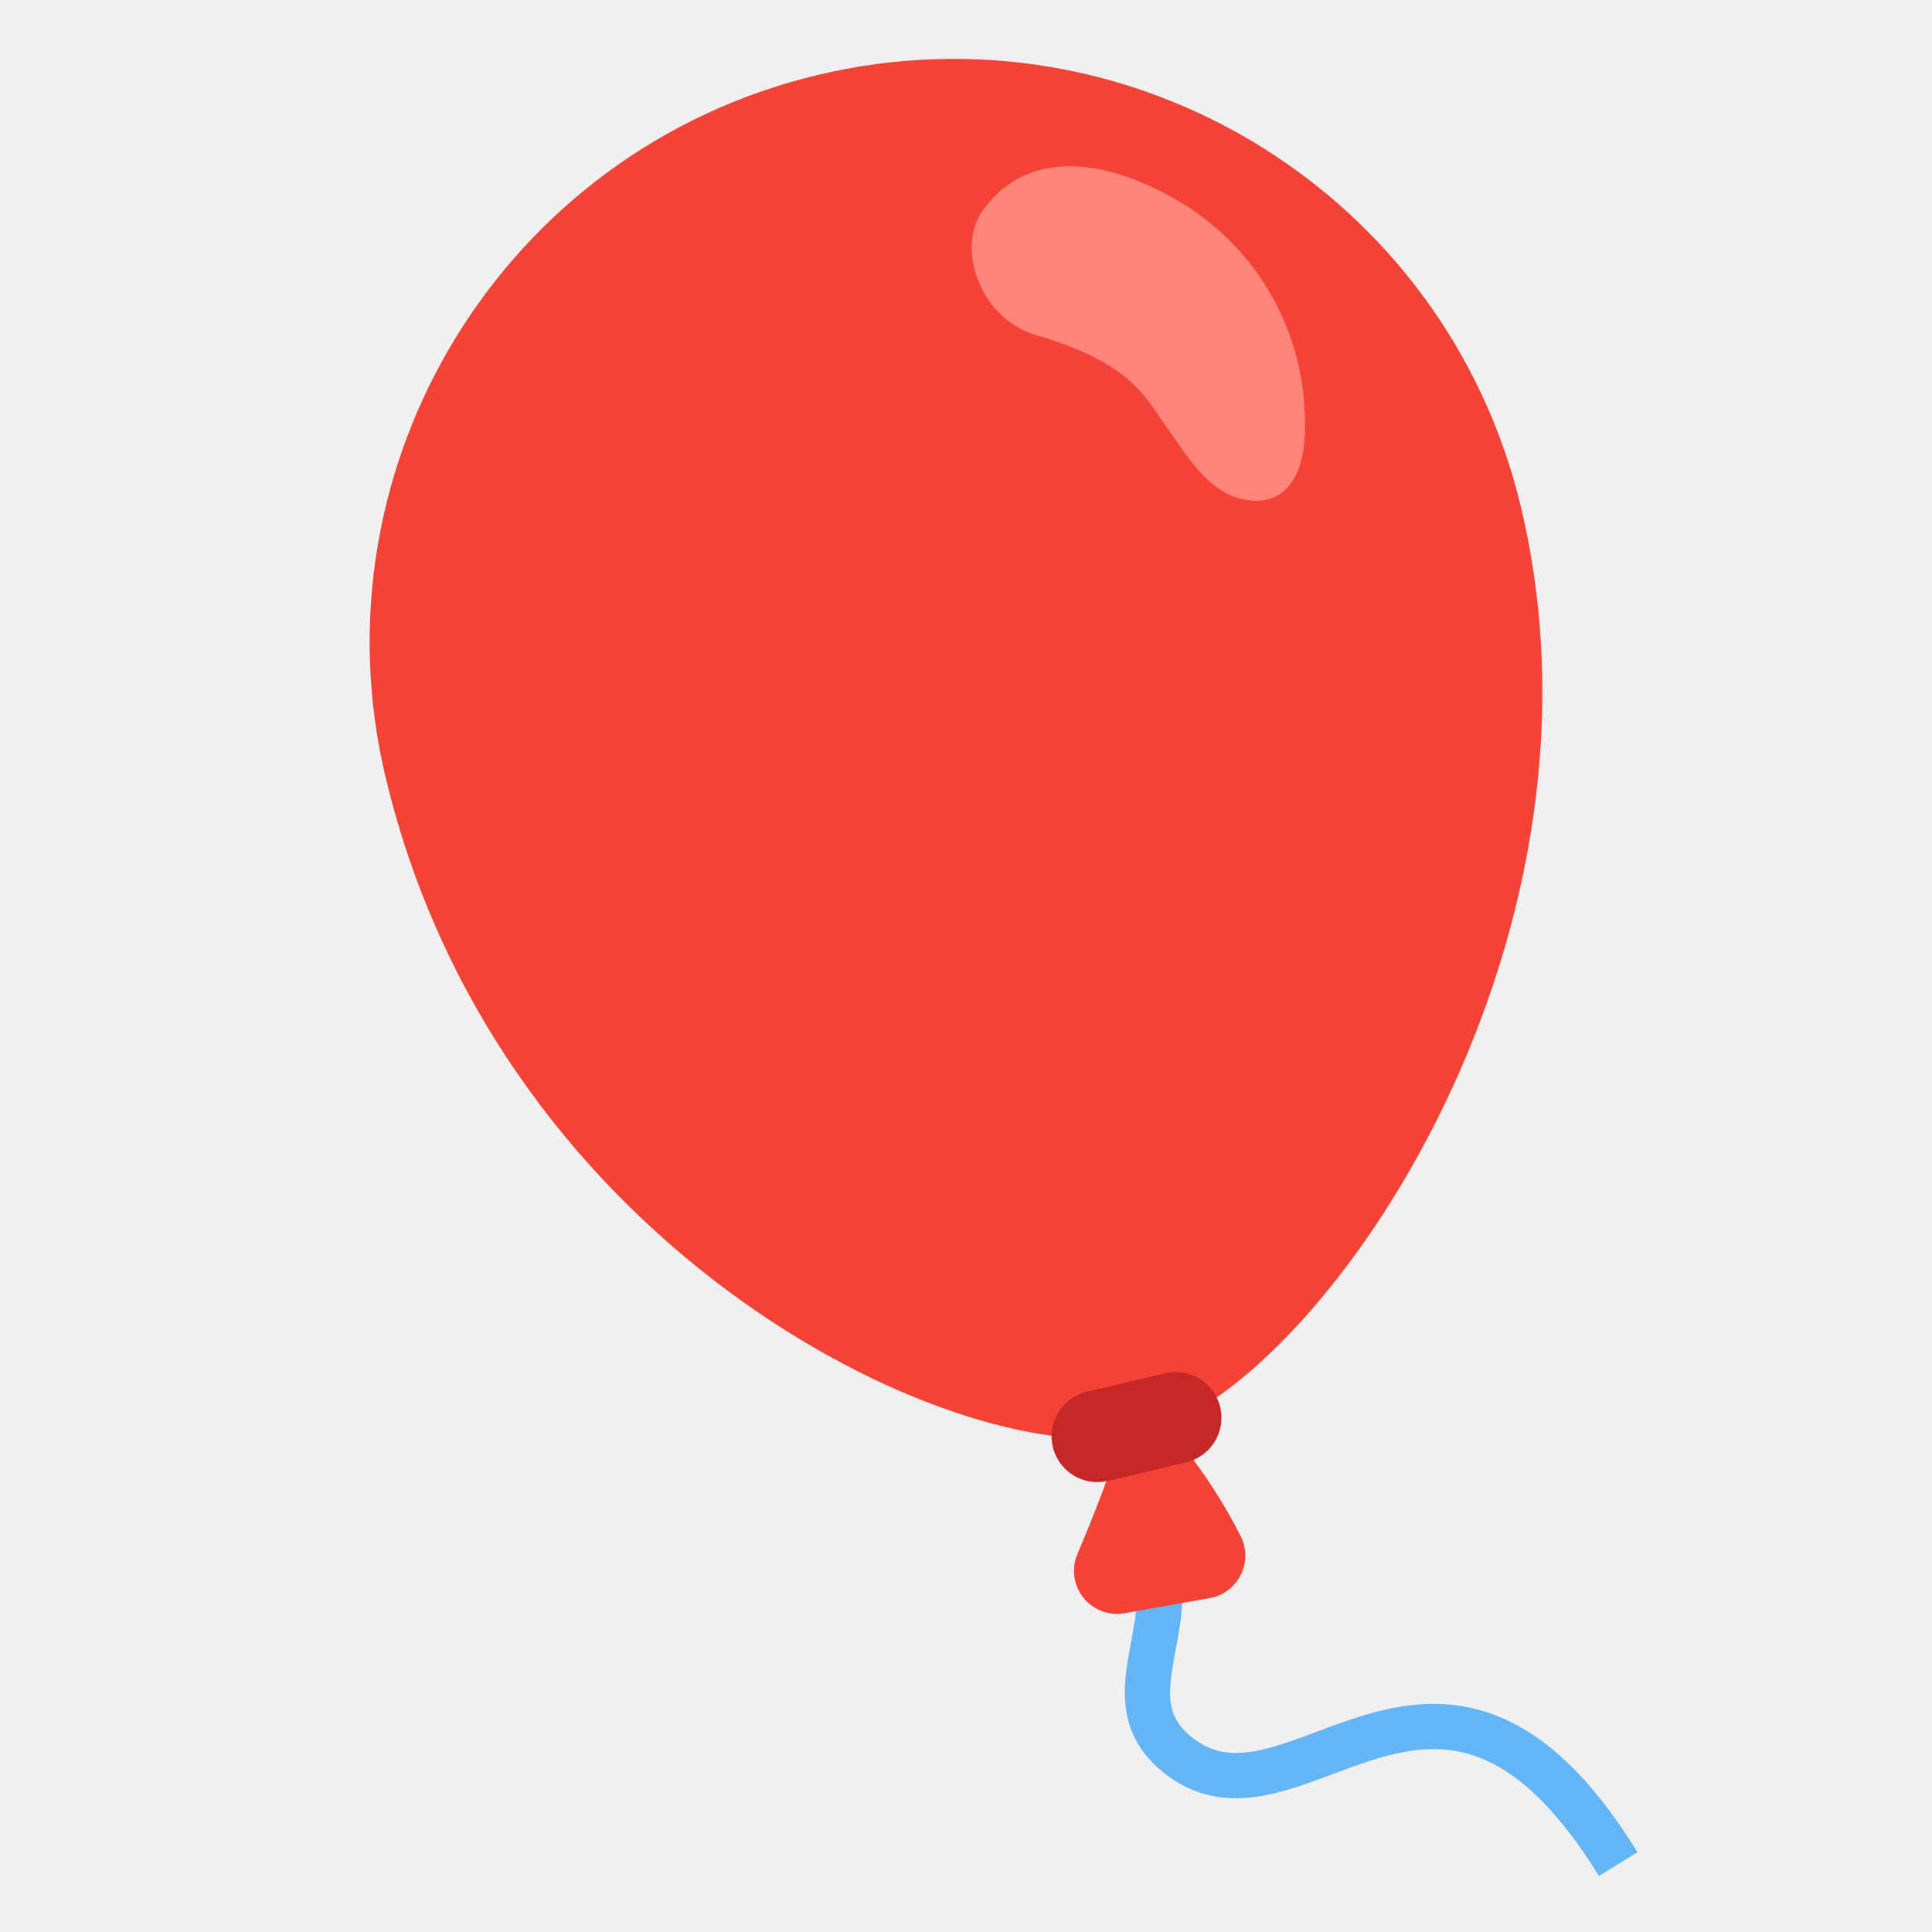
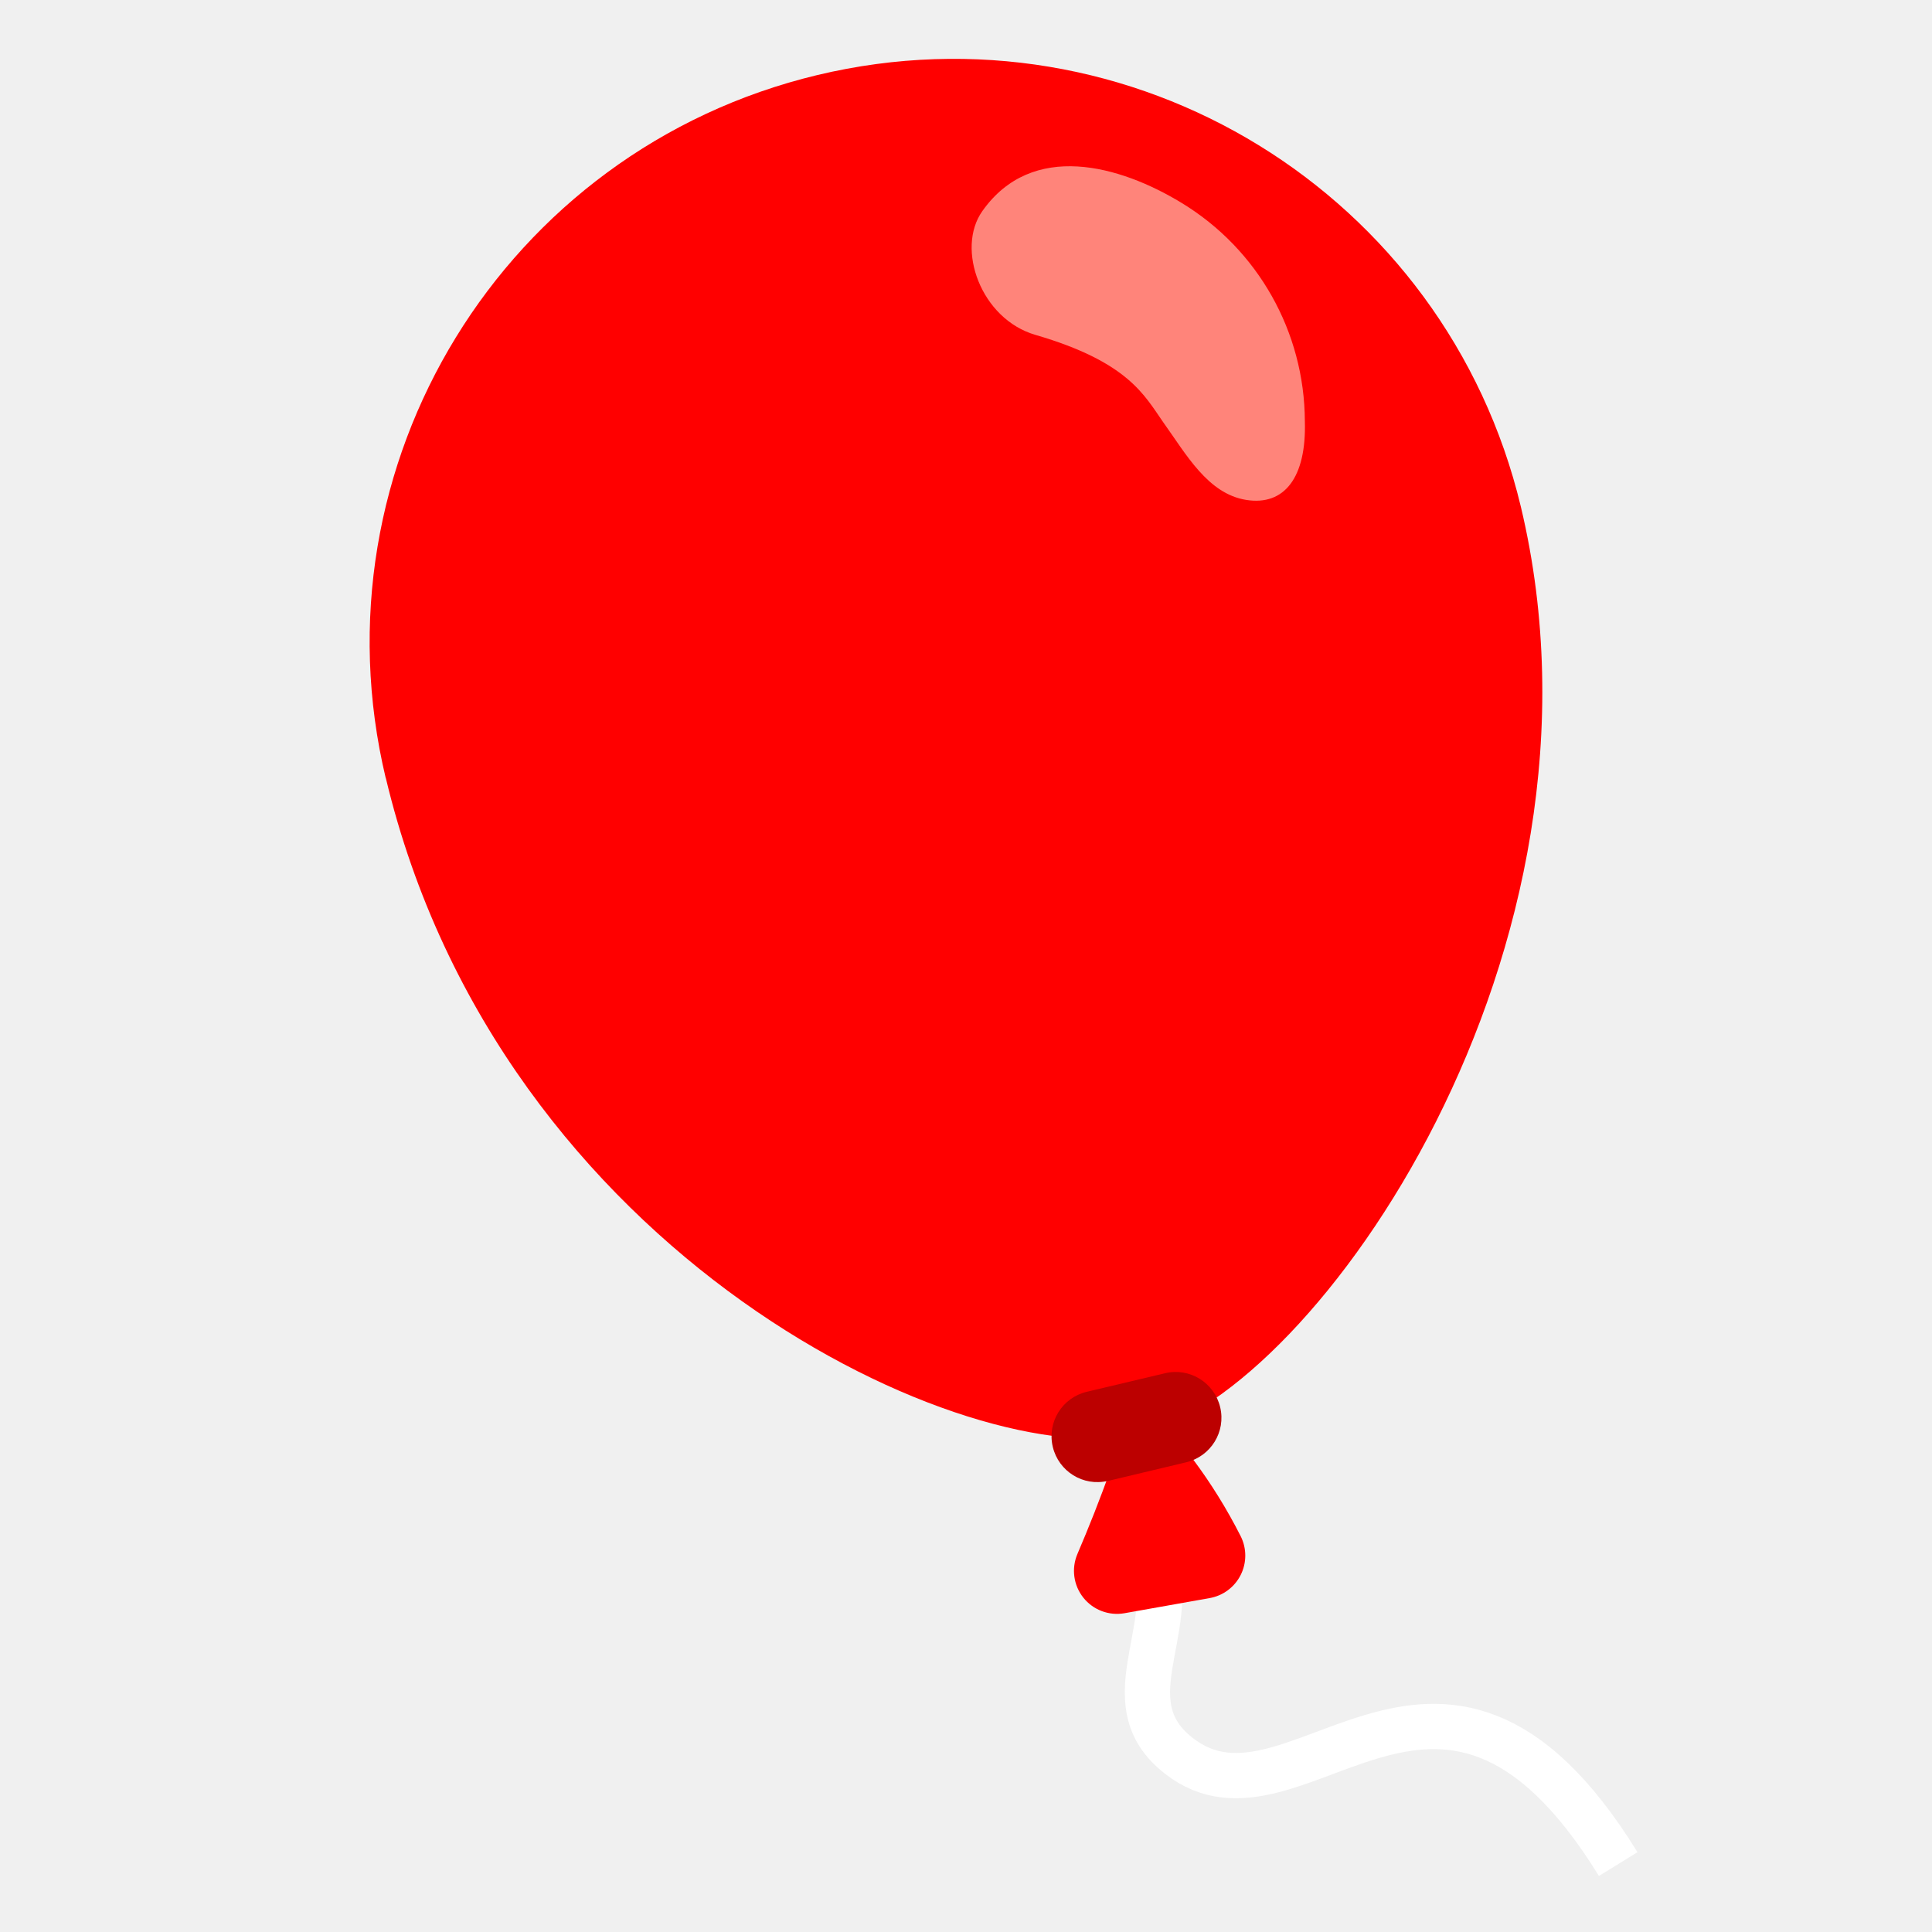
<svg xmlns="http://www.w3.org/2000/svg" width="800px" height="800px" viewBox="0 0 128 128" aria-hidden="true" role="img" class="iconify iconify--noto" preserveAspectRatio="xMidYMid meet">
-   <path d="M75.87 102.1c3 4.9-2.38 10.12 1.85 13.91c7.84 7 17.44-12.05 29.49 7.49" fill="none" stroke="#64b5f6" stroke-width="3" stroke-miterlimit="10" />
-   <path d="M74.5 106.88l5.63-1a2.86 2.86 0 0 0 2.07-4.1a34.64 34.64 0 0 0-7.2-9.62c-.44 2.89-2.16 7.38-3.62 10.8a2.85 2.85 0 0 0 3.12 3.92z" fill="#f44336" />
-   <path d="M25.56 51.54C33.14 83.3 64.22 97.75 75.68 95s32.1-32 25.08-61.43C95.79 12.8 74.93 0 54.16 4.97s-33.57 25.83-28.6 46.6v-.03z" fill="#f44336" />
-   <path d="M73.43 98.11l5.16-1.23c1.63-.39 2.64-2.02 2.25-3.65s-2.02-2.64-3.65-2.25L72 92.21c-1.63.39-2.64 2.02-2.25 3.65s2.02 2.64 3.65 2.25h.03z" fill="#c62828" />
+   <path d="M75.87 102.1c3 4.9-2.38 10.12 1.85 13.91c7.84 7 17.44-12.05 29.49 7.49" fill="none" stroke="#ffffff" stroke-width="3" stroke-miterlimit="10" />
+   <path d="M74.5 106.88l5.63-1a2.86 2.86 0 0 0 2.07-4.1a34.64 34.64 0 0 0-7.2-9.62c-.44 2.89-2.16 7.38-3.62 10.8a2.85 2.85 0 0 0 3.12 3.92z" fill="#ff0000" />
+   <path d="M25.56 51.54C33.14 83.3 64.22 97.75 75.68 95s32.1-32 25.08-61.43C95.79 12.8 74.93 0 54.16 4.97s-33.57 25.83-28.6 46.6v-.03z" fill="#ff0000" />
+   <path d="M73.43 98.11l5.16-1.23c1.63-.39 2.64-2.02 2.25-3.65s-2.02-2.64-3.65-2.25L72 92.21c-1.63.39-2.64 2.02-2.25 3.65s2.02 2.64 3.65 2.25h.03z" fill="#bc0000" />
  <path d="M78.28 13.44c-4.07-2.48-9.9-4.13-13.2.55c-1.76 2.49-.1 7.15 3.53 8.2c6.14 1.79 7.21 4 8.46 5.79c1.51 2.1 2.94 4.73 5.49 5.14s4-1.51 3.89-5.21c-.02-5.92-3.11-11.4-8.17-14.47z" fill="#ff847a" />
</svg>
